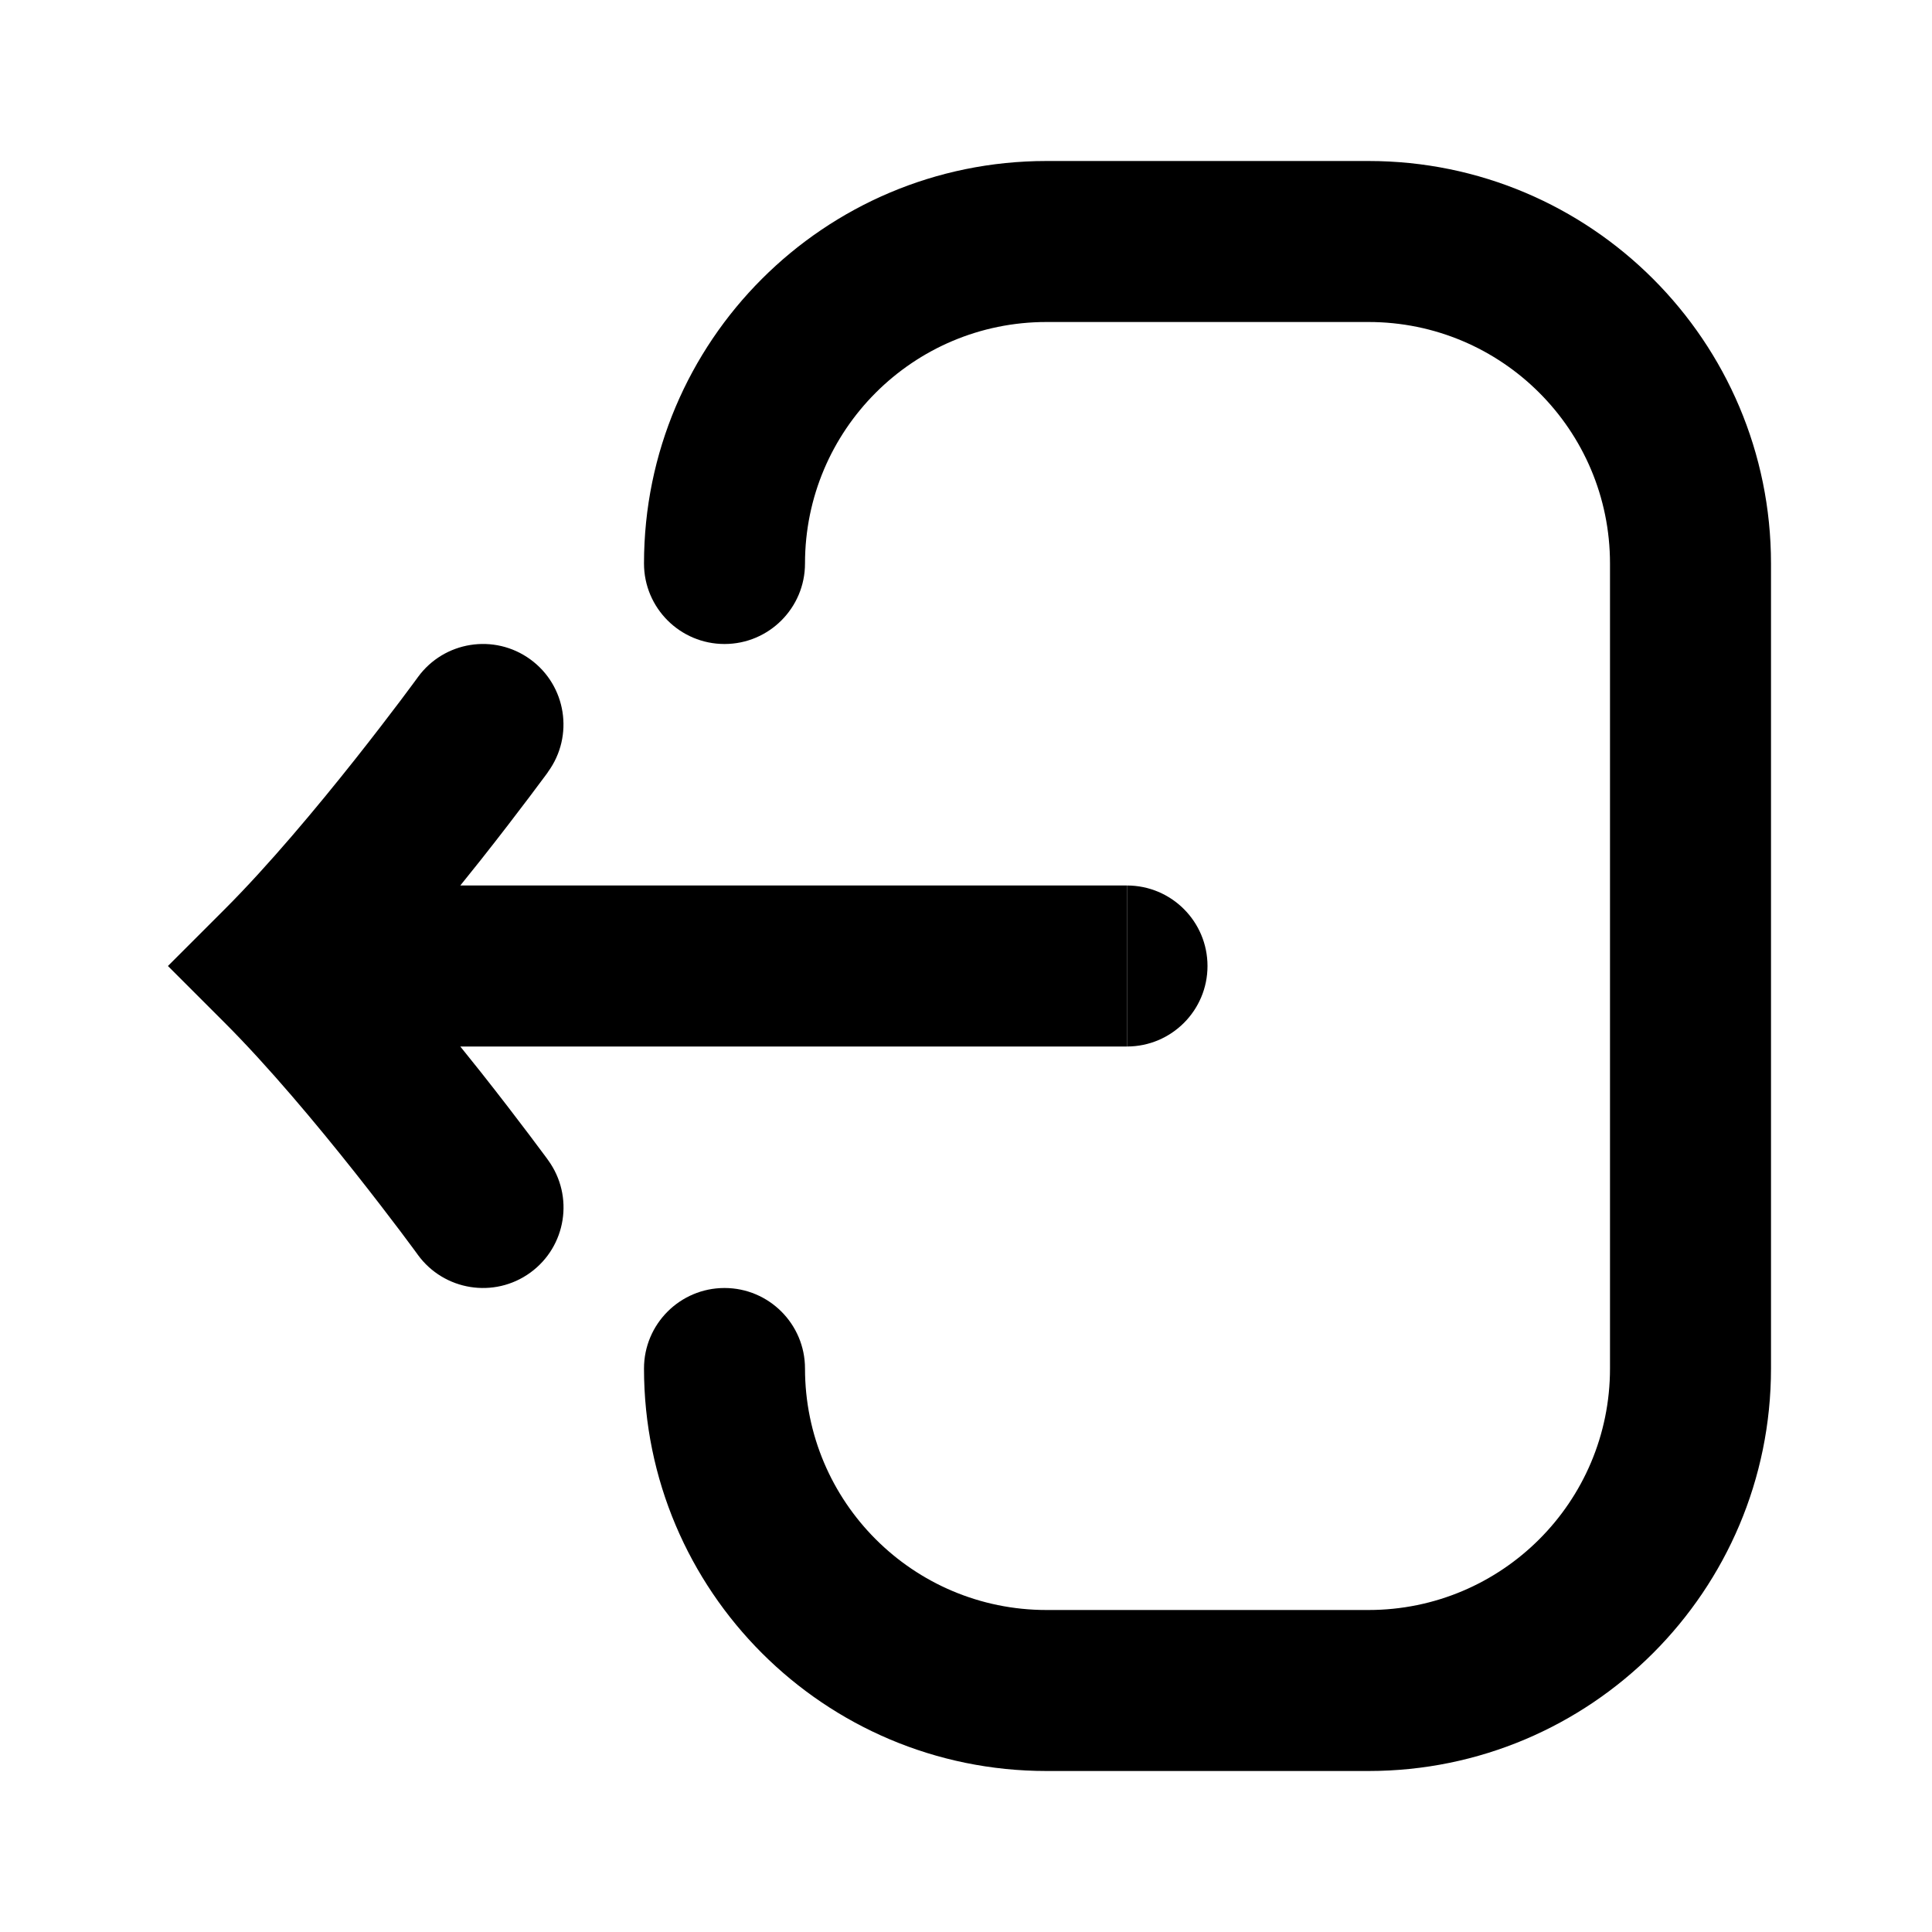
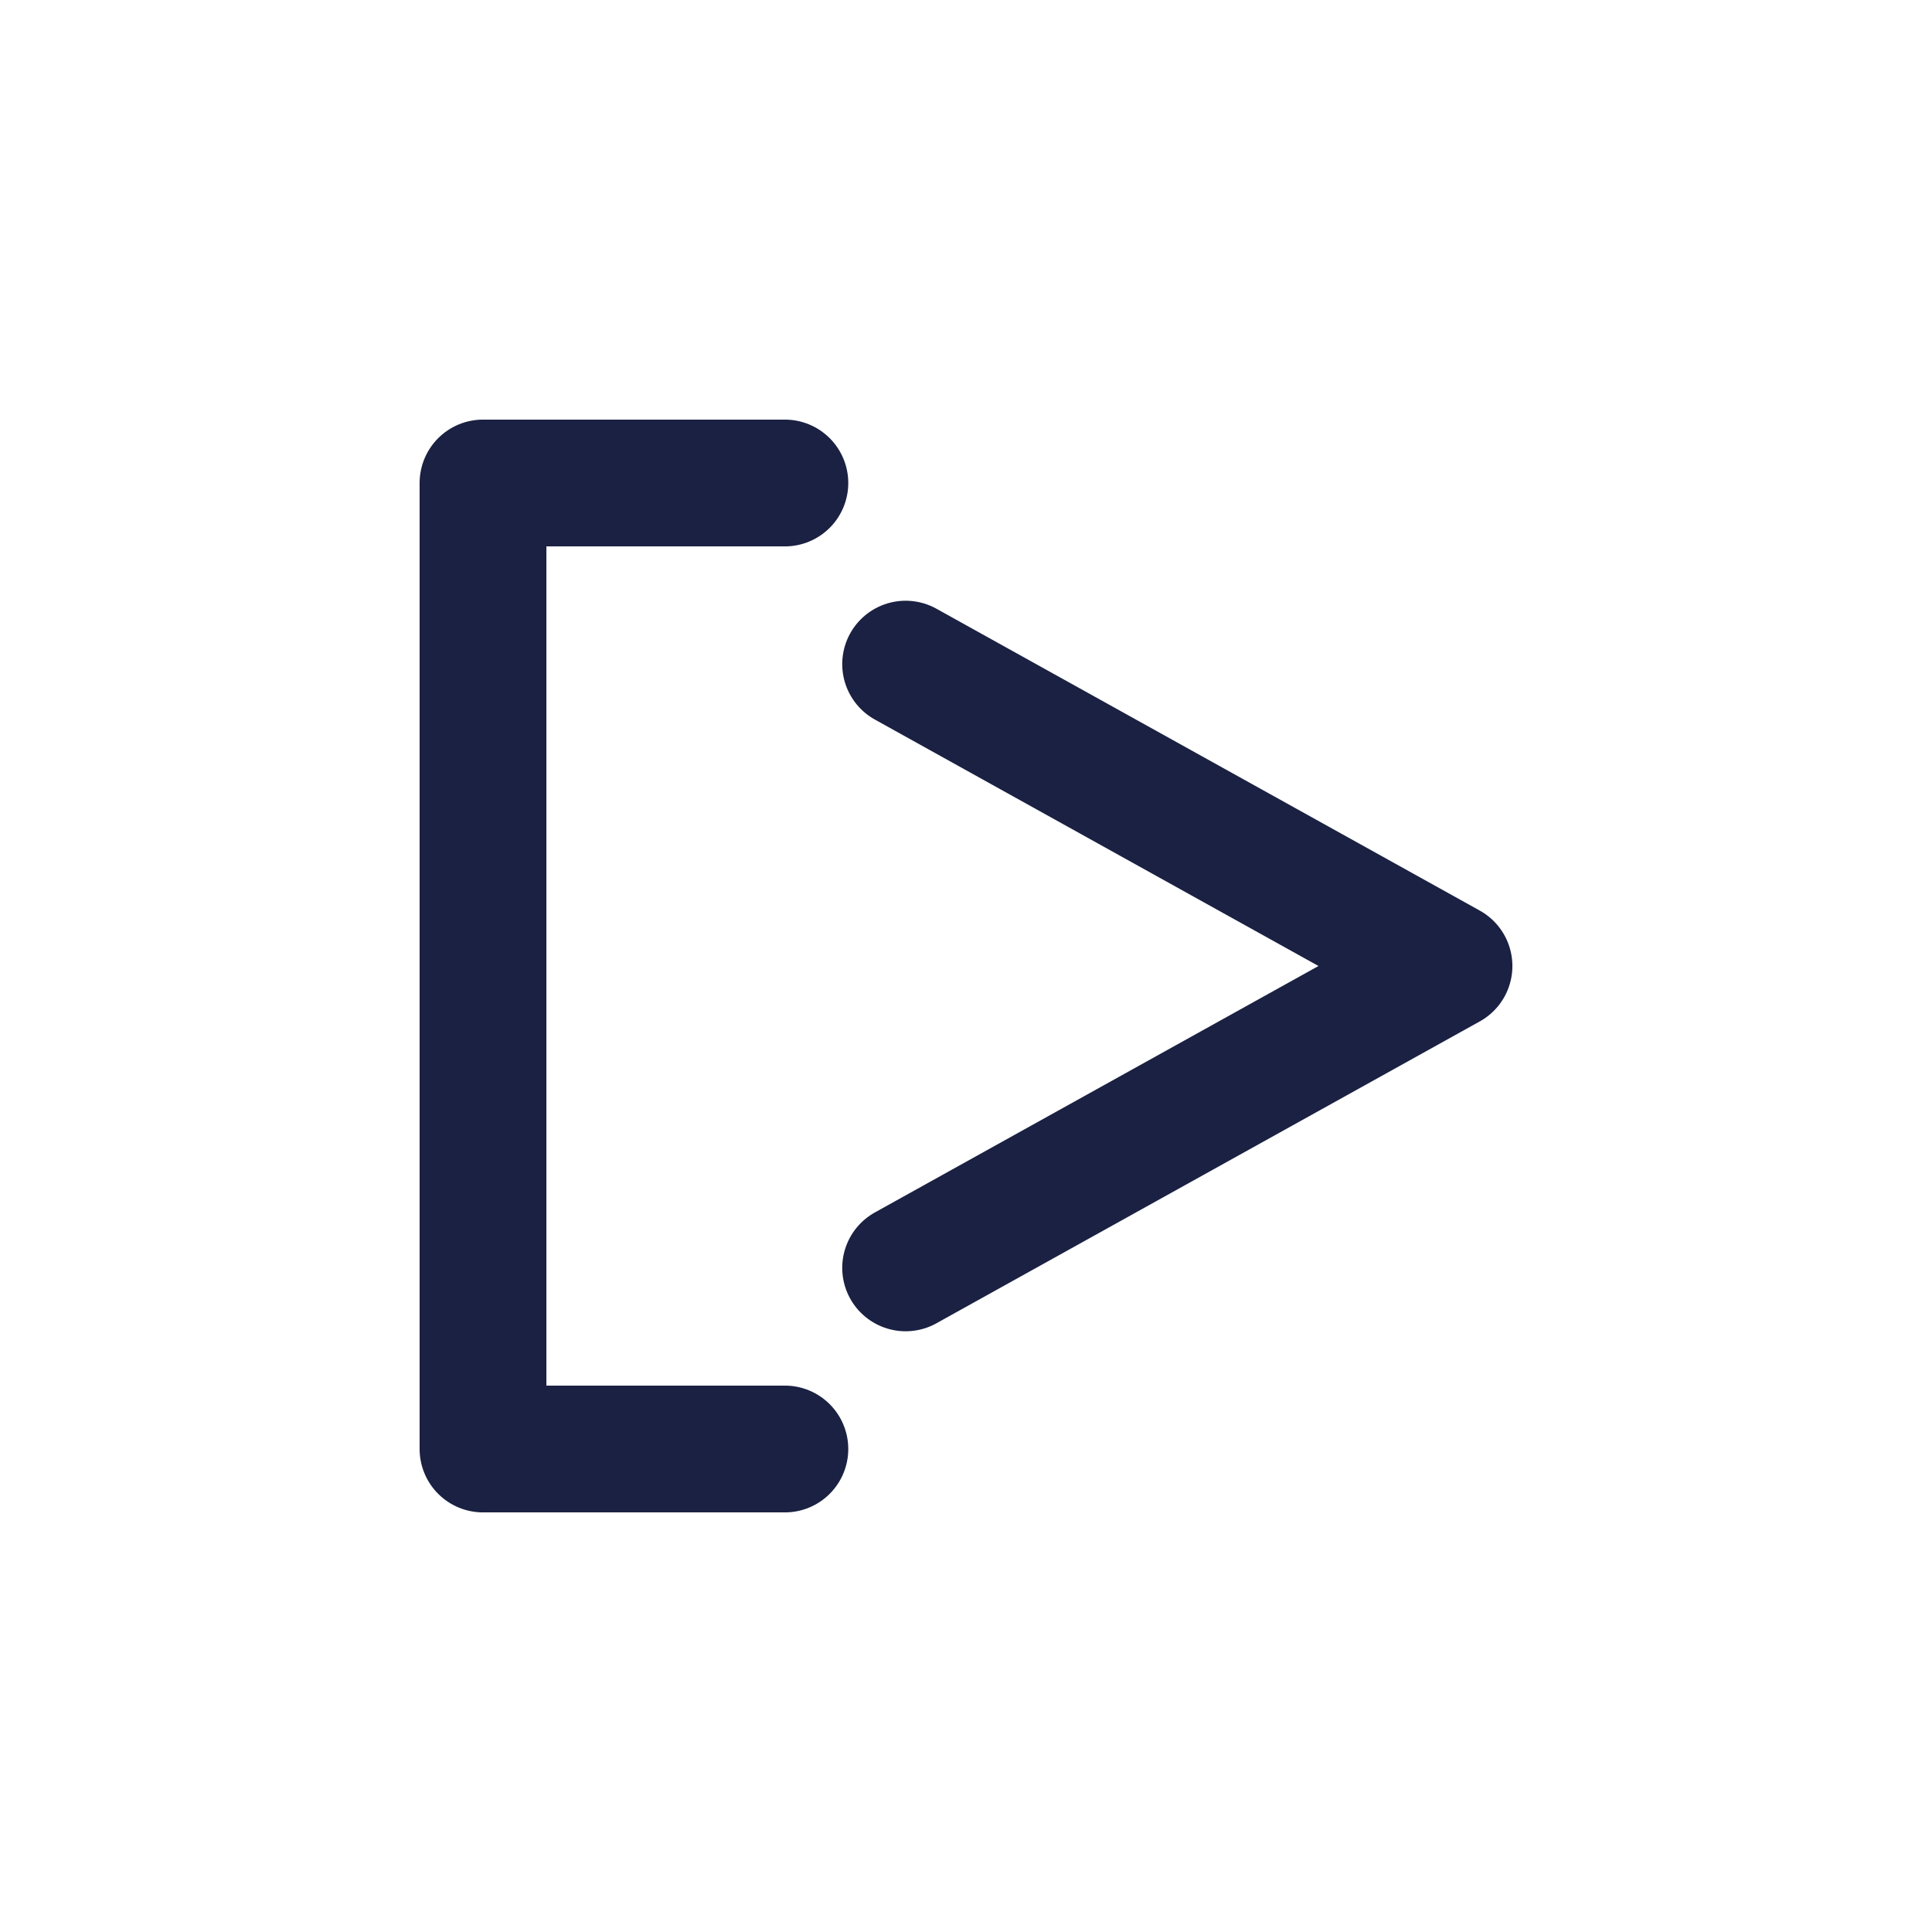
- <svg xmlns="http://www.w3.org/2000/svg" width="800px" height="800px" viewBox="0 0 24 24" fill="none">
-   <path d="M13 2C10.239 2 8 4.239 8 7C8 7.552 8.448 8 9 8C9.552 8 10 7.552 10 7C10 5.343 11.343 4 13 4H17C18.657 4 20 5.343 20 7V17C20 18.657 18.657 20 17 20H13C11.343 20 10 18.657 10 17C10 16.448 9.552 16 9 16C8.448 16 8 16.448 8 17C8 19.761 10.239 22 13 22H17C19.761 22 22 19.761 22 17V7C22 4.239 19.761 2 17 2H13Z" fill="#000000" />
-   <path d="M14 11C14.552 11 15 11.448 15 12C15 12.552 14.552 13 14 13V11Z" fill="#000000" />
-   <path d="M5.718 11C5.807 10.89 5.892 10.784 5.973 10.682C6.218 10.372 6.426 10.1 6.573 9.905C6.646 9.808 6.705 9.729 6.745 9.675L6.792 9.612L6.804 9.595L6.808 9.588C6.808 9.588 6.809 9.588 6 9L6.808 9.588C7.133 9.142 7.035 8.516 6.588 8.191C6.141 7.866 5.516 7.965 5.191 8.412L5.188 8.416L5.178 8.43L5.136 8.487C5.099 8.537 5.045 8.61 4.975 8.703C4.836 8.887 4.639 9.145 4.406 9.439C3.934 10.034 3.338 10.748 2.793 11.293L2.086 12L2.793 12.707C3.338 13.252 3.934 13.966 4.406 14.561C4.639 14.855 4.836 15.113 4.975 15.297C5.045 15.39 5.099 15.463 5.136 15.513L5.178 15.57L5.188 15.584L5.19 15.587C5.515 16.034 6.141 16.134 6.588 15.809C7.035 15.484 7.134 14.859 6.809 14.412L6 15C6.809 14.412 6.809 14.412 6.809 14.412L6.804 14.405L6.792 14.388L6.745 14.325C6.705 14.271 6.646 14.192 6.573 14.095C6.426 13.9 6.218 13.628 5.973 13.318C5.892 13.216 5.807 13.11 5.718 13H14V11H5.718Z" fill="#000000" />
+ <svg xmlns="http://www.w3.org/2000/svg" viewBox="0 0 64 64" aria-hidden="true">
+   <g fill="none" stroke="#1a2142" stroke-width="4.2" stroke-linecap="round" stroke-linejoin="round">
+     <path d="M26 16H16v32h10" />
+     <path d="M30 22 48 32 30 42" />
+   </g>
</svg>
